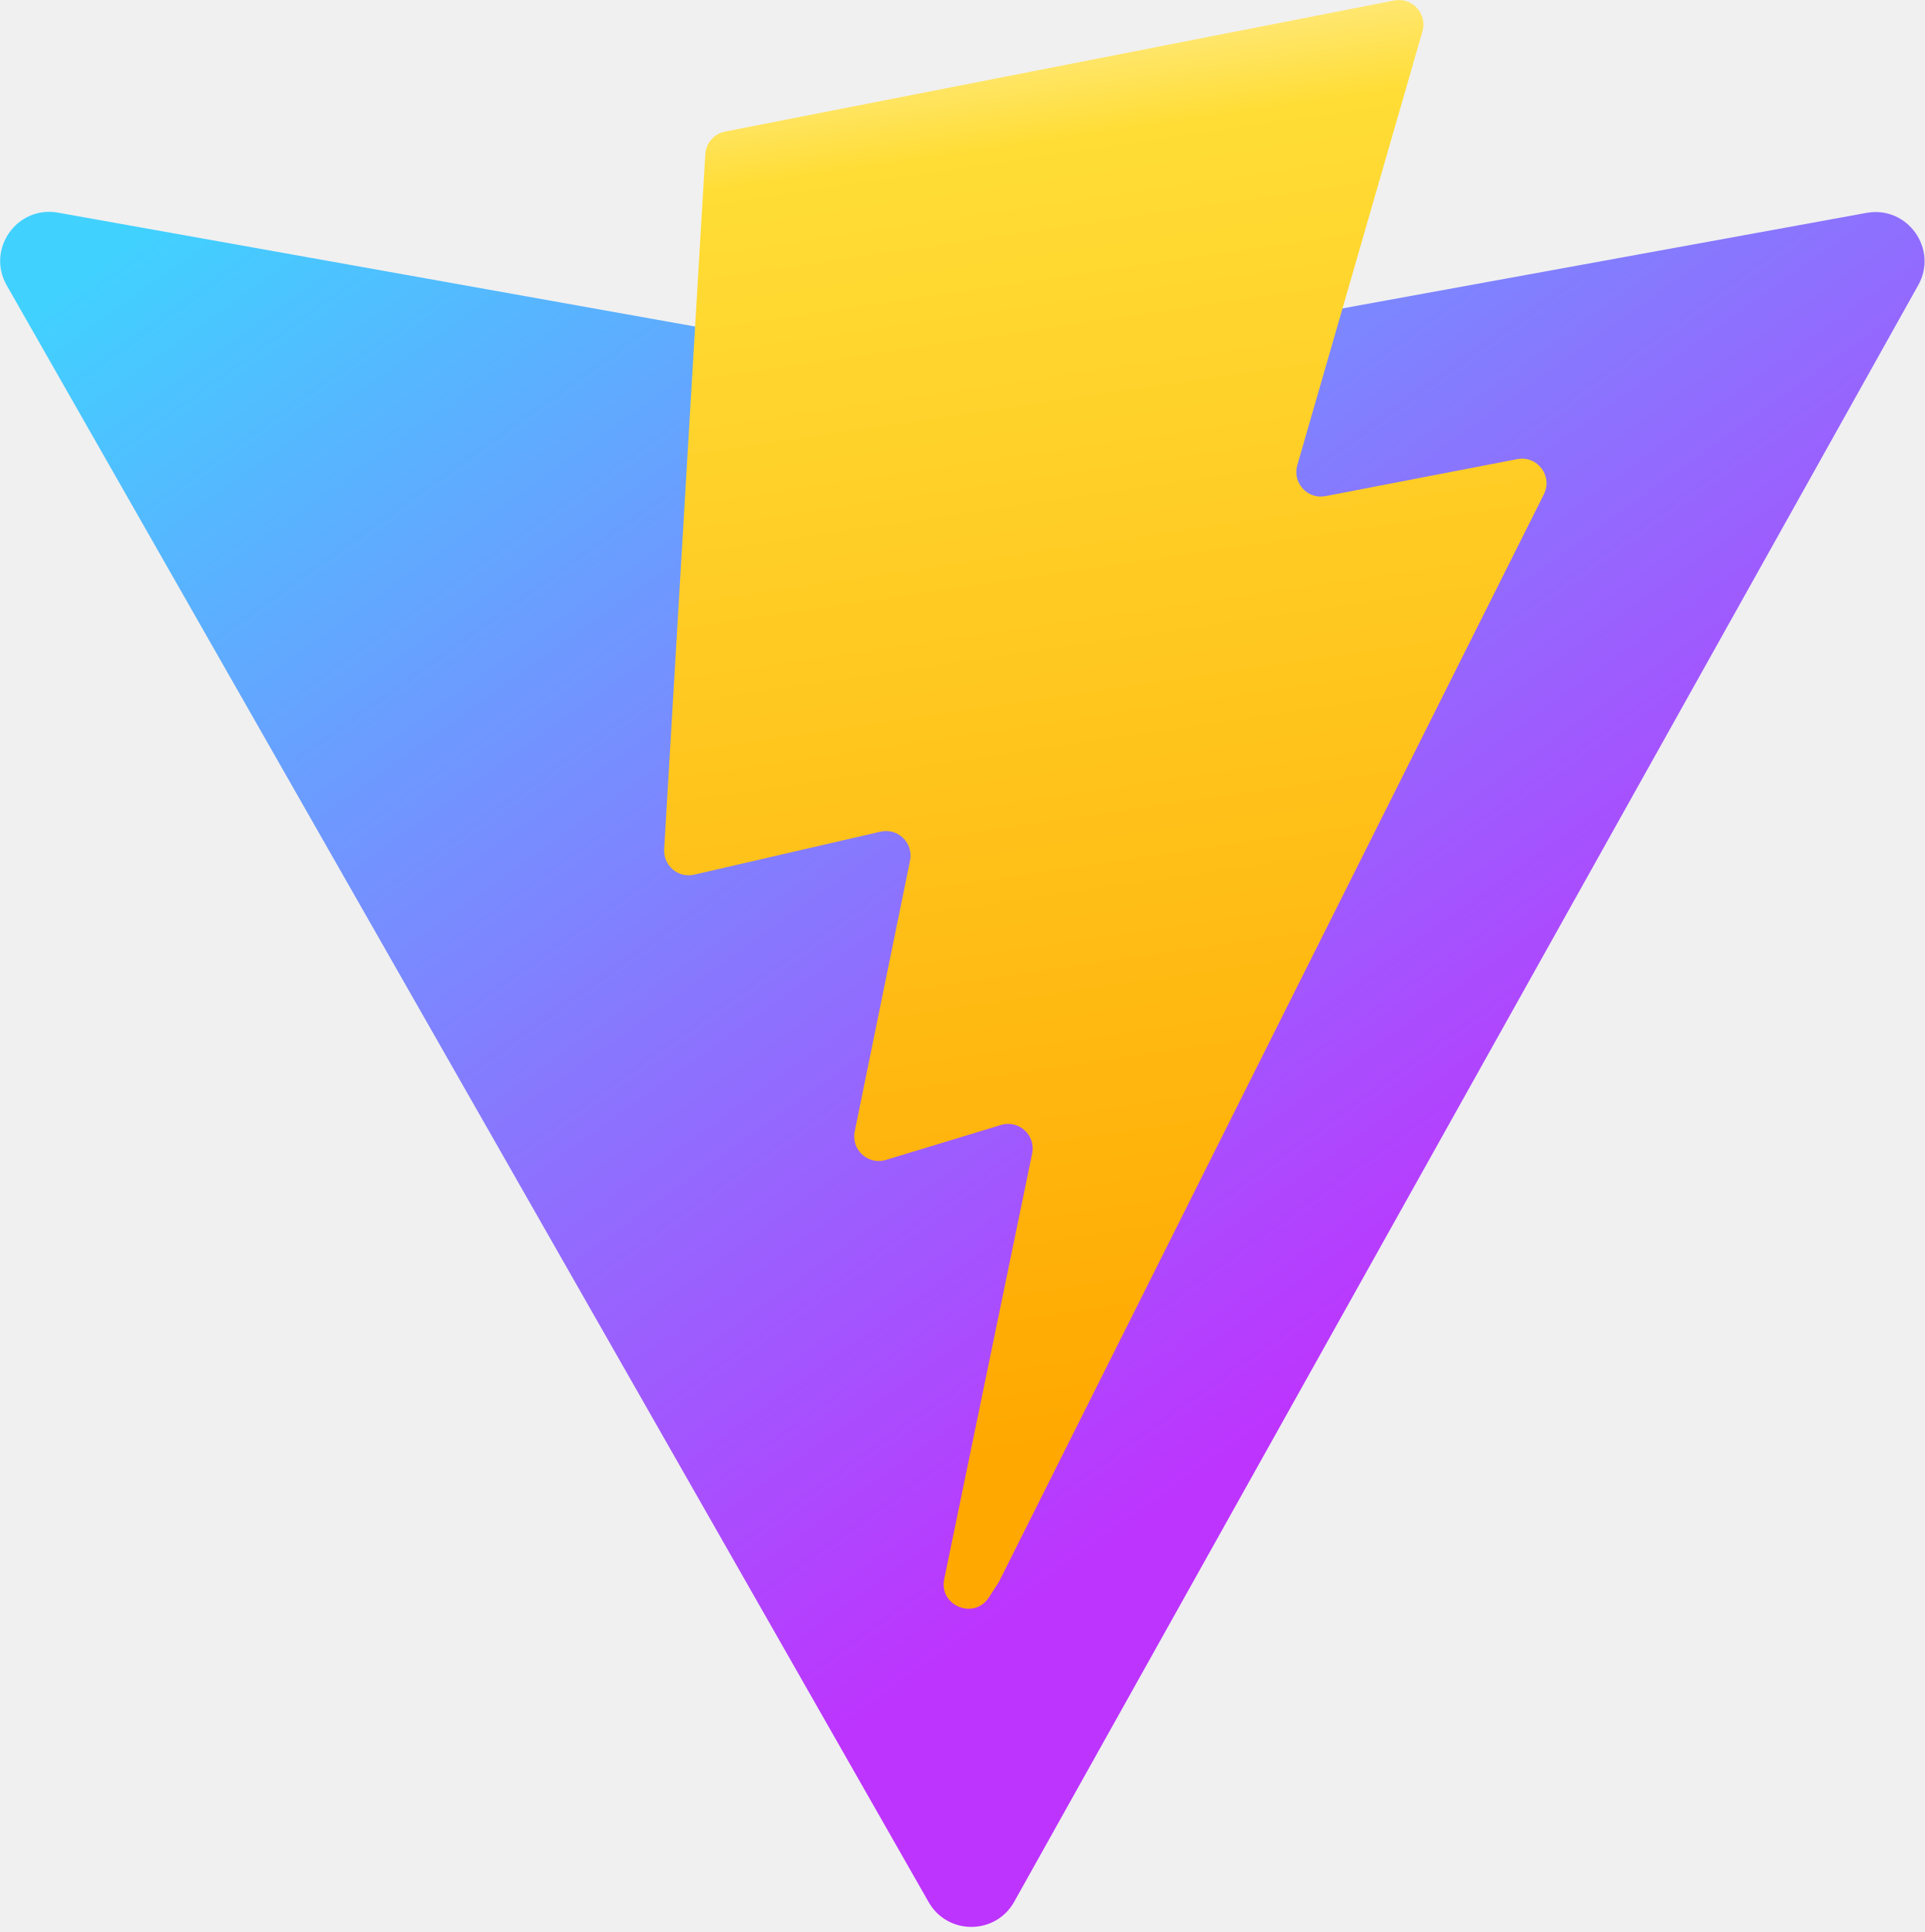
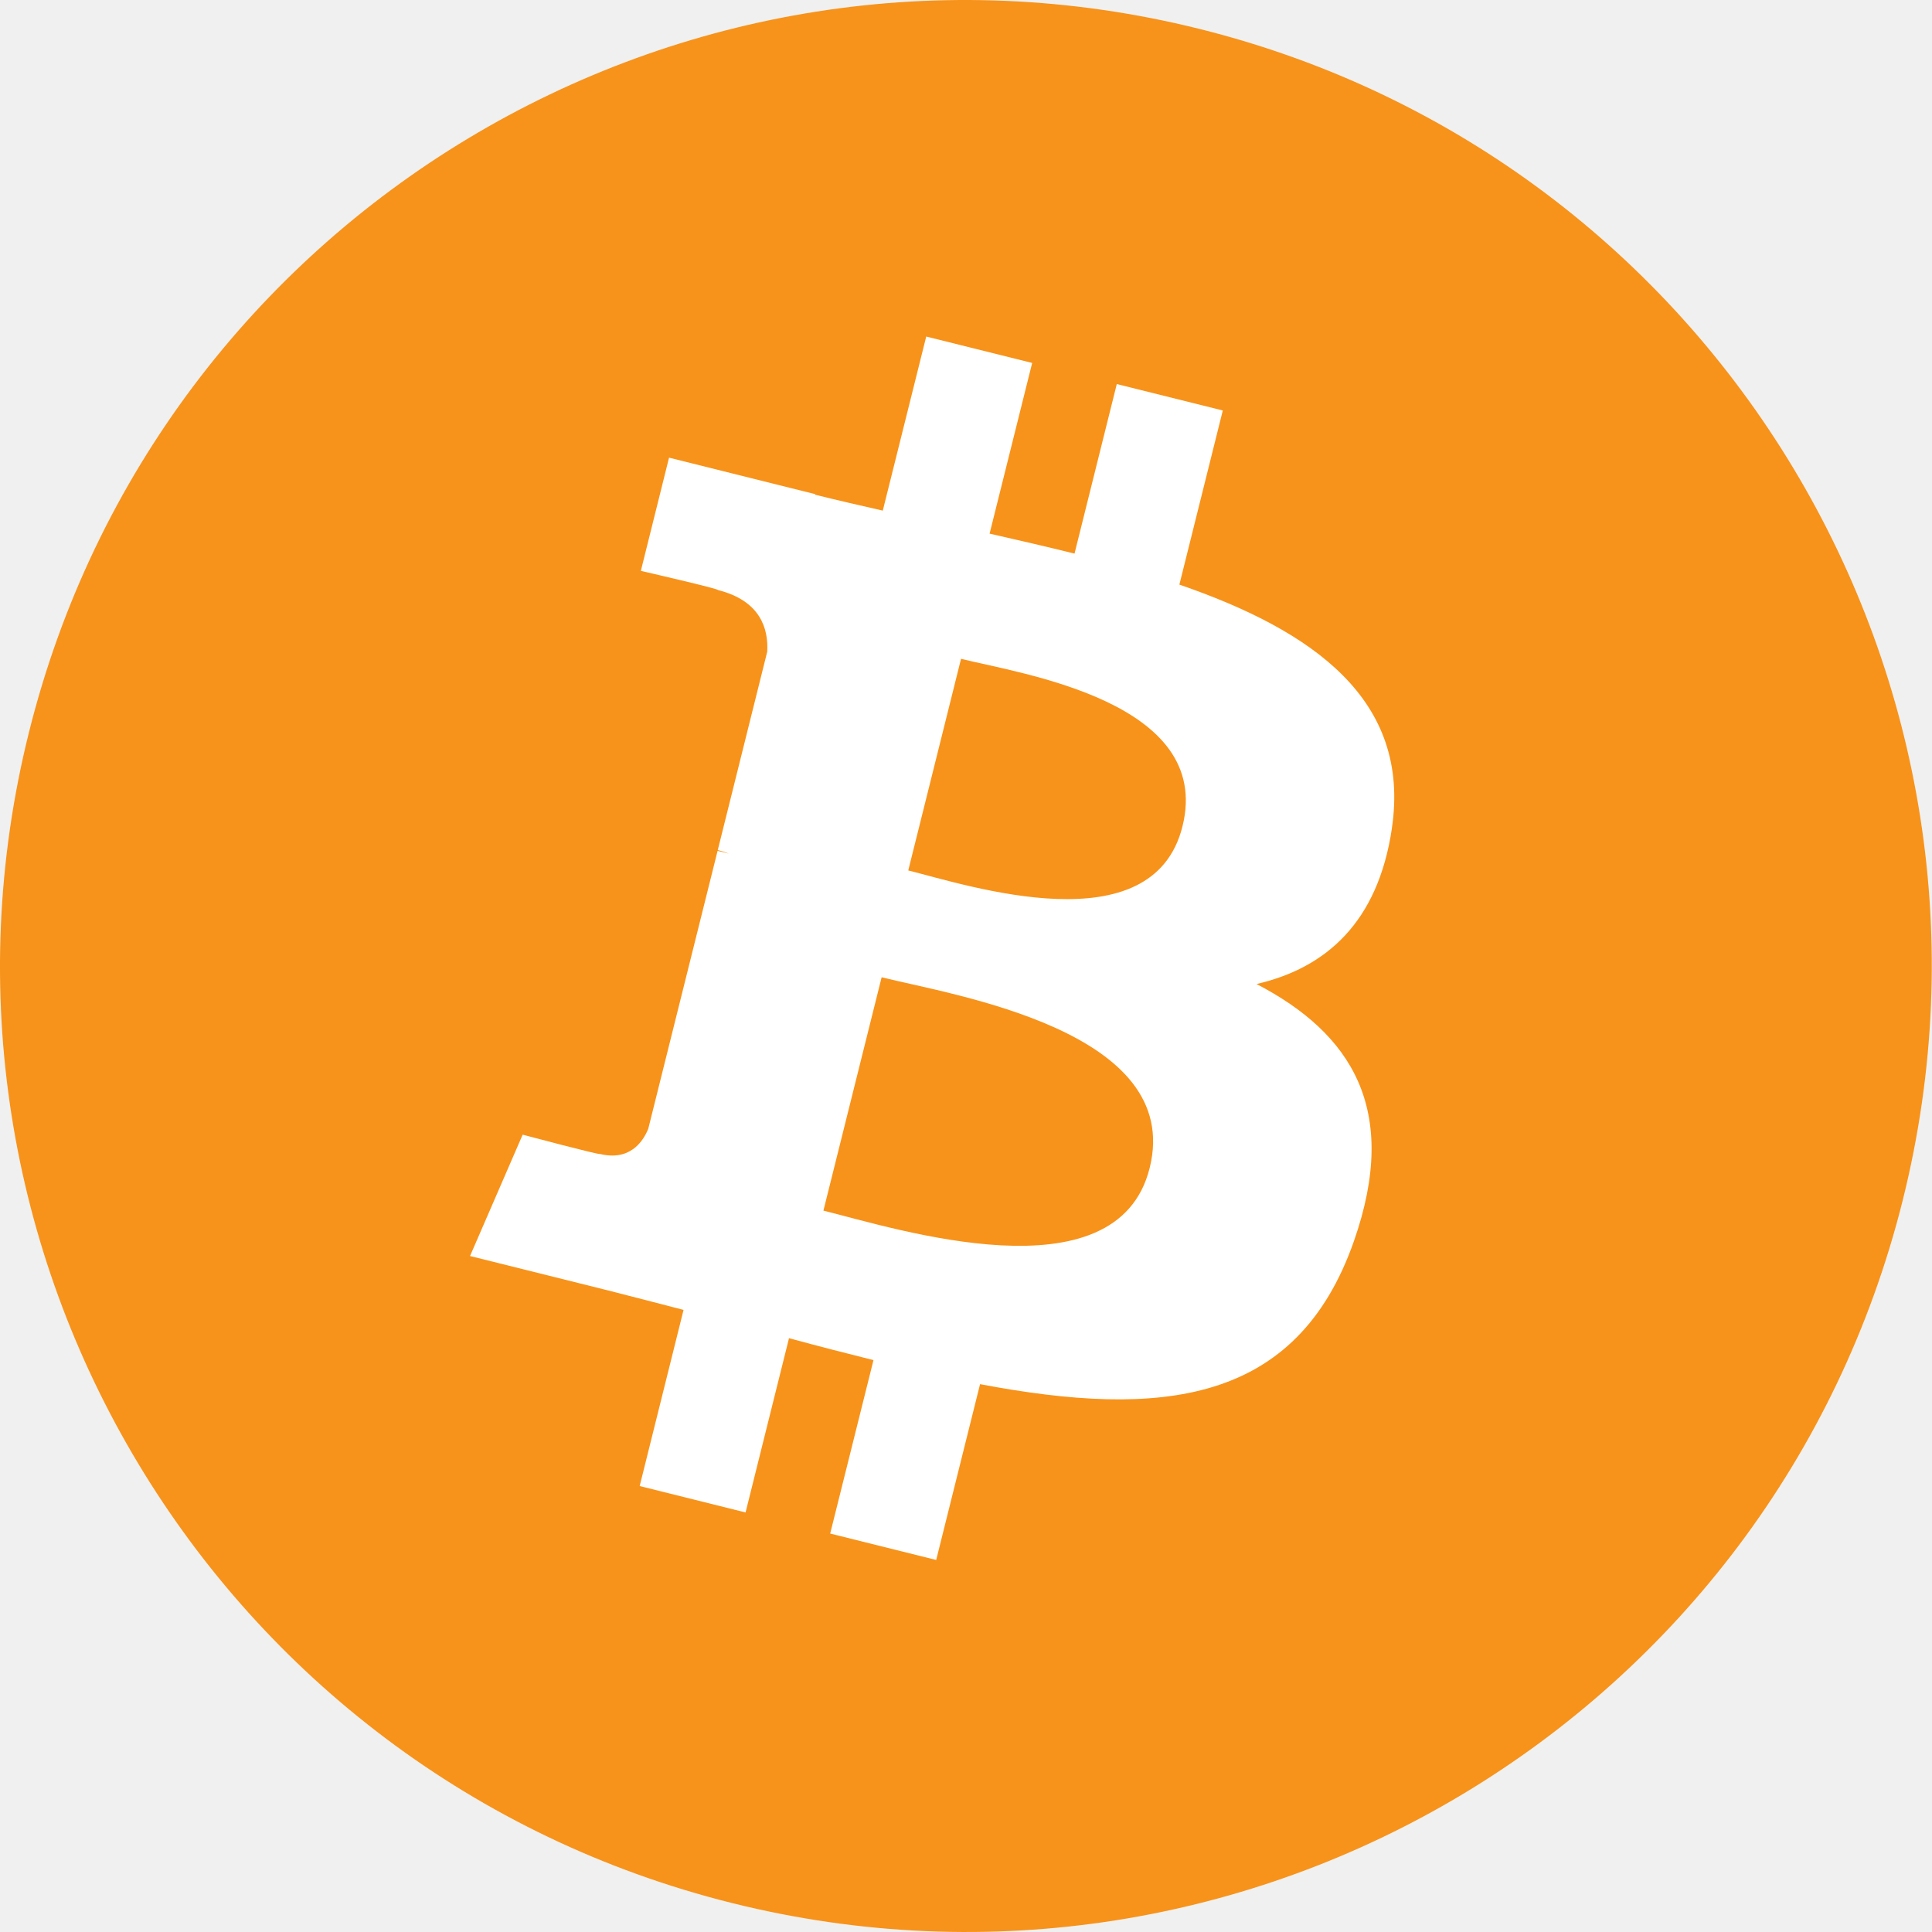
- <svg xmlns="http://www.w3.org/2000/svg" aria-hidden="true" role="img" class="iconify iconify--logos" width="31.88" height="32" preserveAspectRatio="xMidYMid meet" viewBox="0 0 256 257">
-   <defs>
-     <linearGradient id="IconifyId1813088fe1fbc01fb466" x1="-.828%" x2="57.636%" y1="7.652%" y2="78.411%">
-       <stop offset="0%" stop-color="#41D1FF" />
-       <stop offset="100%" stop-color="#BD34FE" />
-     </linearGradient>
-     <linearGradient id="IconifyId1813088fe1fbc01fb467" x1="43.376%" x2="50.316%" y1="2.242%" y2="89.03%">
-       <stop offset="0%" stop-color="#FFEA83" />
-       <stop offset="8.333%" stop-color="#FFDD35" />
-       <stop offset="100%" stop-color="#FFA800" />
-     </linearGradient>
-   </defs>
-   <path fill="url(#IconifyId1813088fe1fbc01fb466)" d="M255.153 37.938L134.897 252.976c-2.483 4.44-8.862 4.466-11.382.048L.875 37.958c-2.746-4.814 1.371-10.646 6.827-9.67l120.385 21.517a6.537 6.537 0 0 0 2.322-.004l117.867-21.483c5.438-.991 9.574 4.796 6.877 9.62Z" />
-   <path fill="url(#IconifyId1813088fe1fbc01fb467)" d="M185.432.063L96.44 17.501a3.268 3.268 0 0 0-2.634 3.014l-5.474 92.456a3.268 3.268 0 0 0 3.997 3.378l24.777-5.718c2.318-.535 4.413 1.507 3.936 3.838l-7.361 36.047c-.495 2.426 1.782 4.5 4.151 3.78l15.304-4.649c2.372-.72 4.652 1.36 4.15 3.788l-11.698 56.621c-.732 3.542 3.979 5.473 5.943 2.437l1.313-2.028l72.516-144.72c1.215-2.423-.88-5.186-3.54-4.672l-25.505 4.922c-2.396.462-4.435-1.77-3.759-4.114l16.646-57.705c.677-2.35-1.37-4.583-3.769-4.113Z" />
+ <svg xmlns="http://www.w3.org/2000/svg" xml:space="preserve" width="100%" height="100%" version="1.1" shape-rendering="geometricPrecision" text-rendering="geometricPrecision" image-rendering="optimizeQuality" fill-rule="evenodd" clip-rule="evenodd" viewBox="0 0 4091.27 4091.73">
+   <g id="Layer_x0020_1">
+     <g id="_1421344023328">
+       <path fill="#F7931A" fill-rule="nonzero" d="M4030.06 2540.77c-273.24,1096.01 -1383.32,1763.02 -2479.46,1489.71 -1095.68,-273.24 -1762.69,-1383.39 -1489.33,-2479.31 273.12,-1096.13 1383.2,-1763.19 2479,-1489.95 1096.06,273.24 1763.03,1383.51 1489.76,2479.57l0.02 -0.02z" />
+       <path fill="white" fill-rule="nonzero" d="M2947.77 1754.38c40.72,-272.26 -166.56,-418.61 -450,-516.24l91.95 -368.8 -224.5 -55.94 -89.51 359.09c-59.02,-14.72 -119.63,-28.59 -179.87,-42.34l90.16 -361.46 -224.36 -55.94 -92 368.68c-48.84,-11.12 -96.81,-22.11 -143.35,-33.69l0.26 -1.16 -309.59 -77.31 -59.72 239.78c0,0 166.56,38.18 163.05,40.53 90.91,22.69 107.35,82.87 104.62,130.57l-104.74 420.15c6.26,1.59 14.38,3.89 23.34,7.49 -7.49,-1.86 -15.46,-3.89 -23.73,-5.87l-146.81 588.57c-11.11,27.62 -39.31,69.07 -102.87,53.33 2.25,3.26 -163.17,-40.72 -163.17,-40.72l-111.46 256.98 292.15 72.83c54.35,13.63 107.61,27.89 160.06,41.3l-92.9 373.03 224.24 55.94 92 -369.07c61.26,16.63 120.71,31.97 178.91,46.43l-91.69 367.33 224.51 55.94 92.89 -372.33c382.82,72.45 670.67,43.24 791.83,-303.02 97.63,-278.78 -4.86,-439.58 -206.26,-544.44 146.69,-33.83 257.18,-130.31 286.64,-329.61l-0.07 -0.05zm-512.93 719.26c-69.38,278.78 -538.76,128.08 -690.94,90.29l123.28 -494.2c152.17,37.99 640.17,113.17 567.67,403.91zm69.43 -723.3c-63.29,253.58 -453.96,124.75 -580.69,93.16l111.77 -448.21c126.73,31.59 534.85,90.55 468.94,355.05l-0.02 0z" />
+     </g>
+   </g>
</svg>
